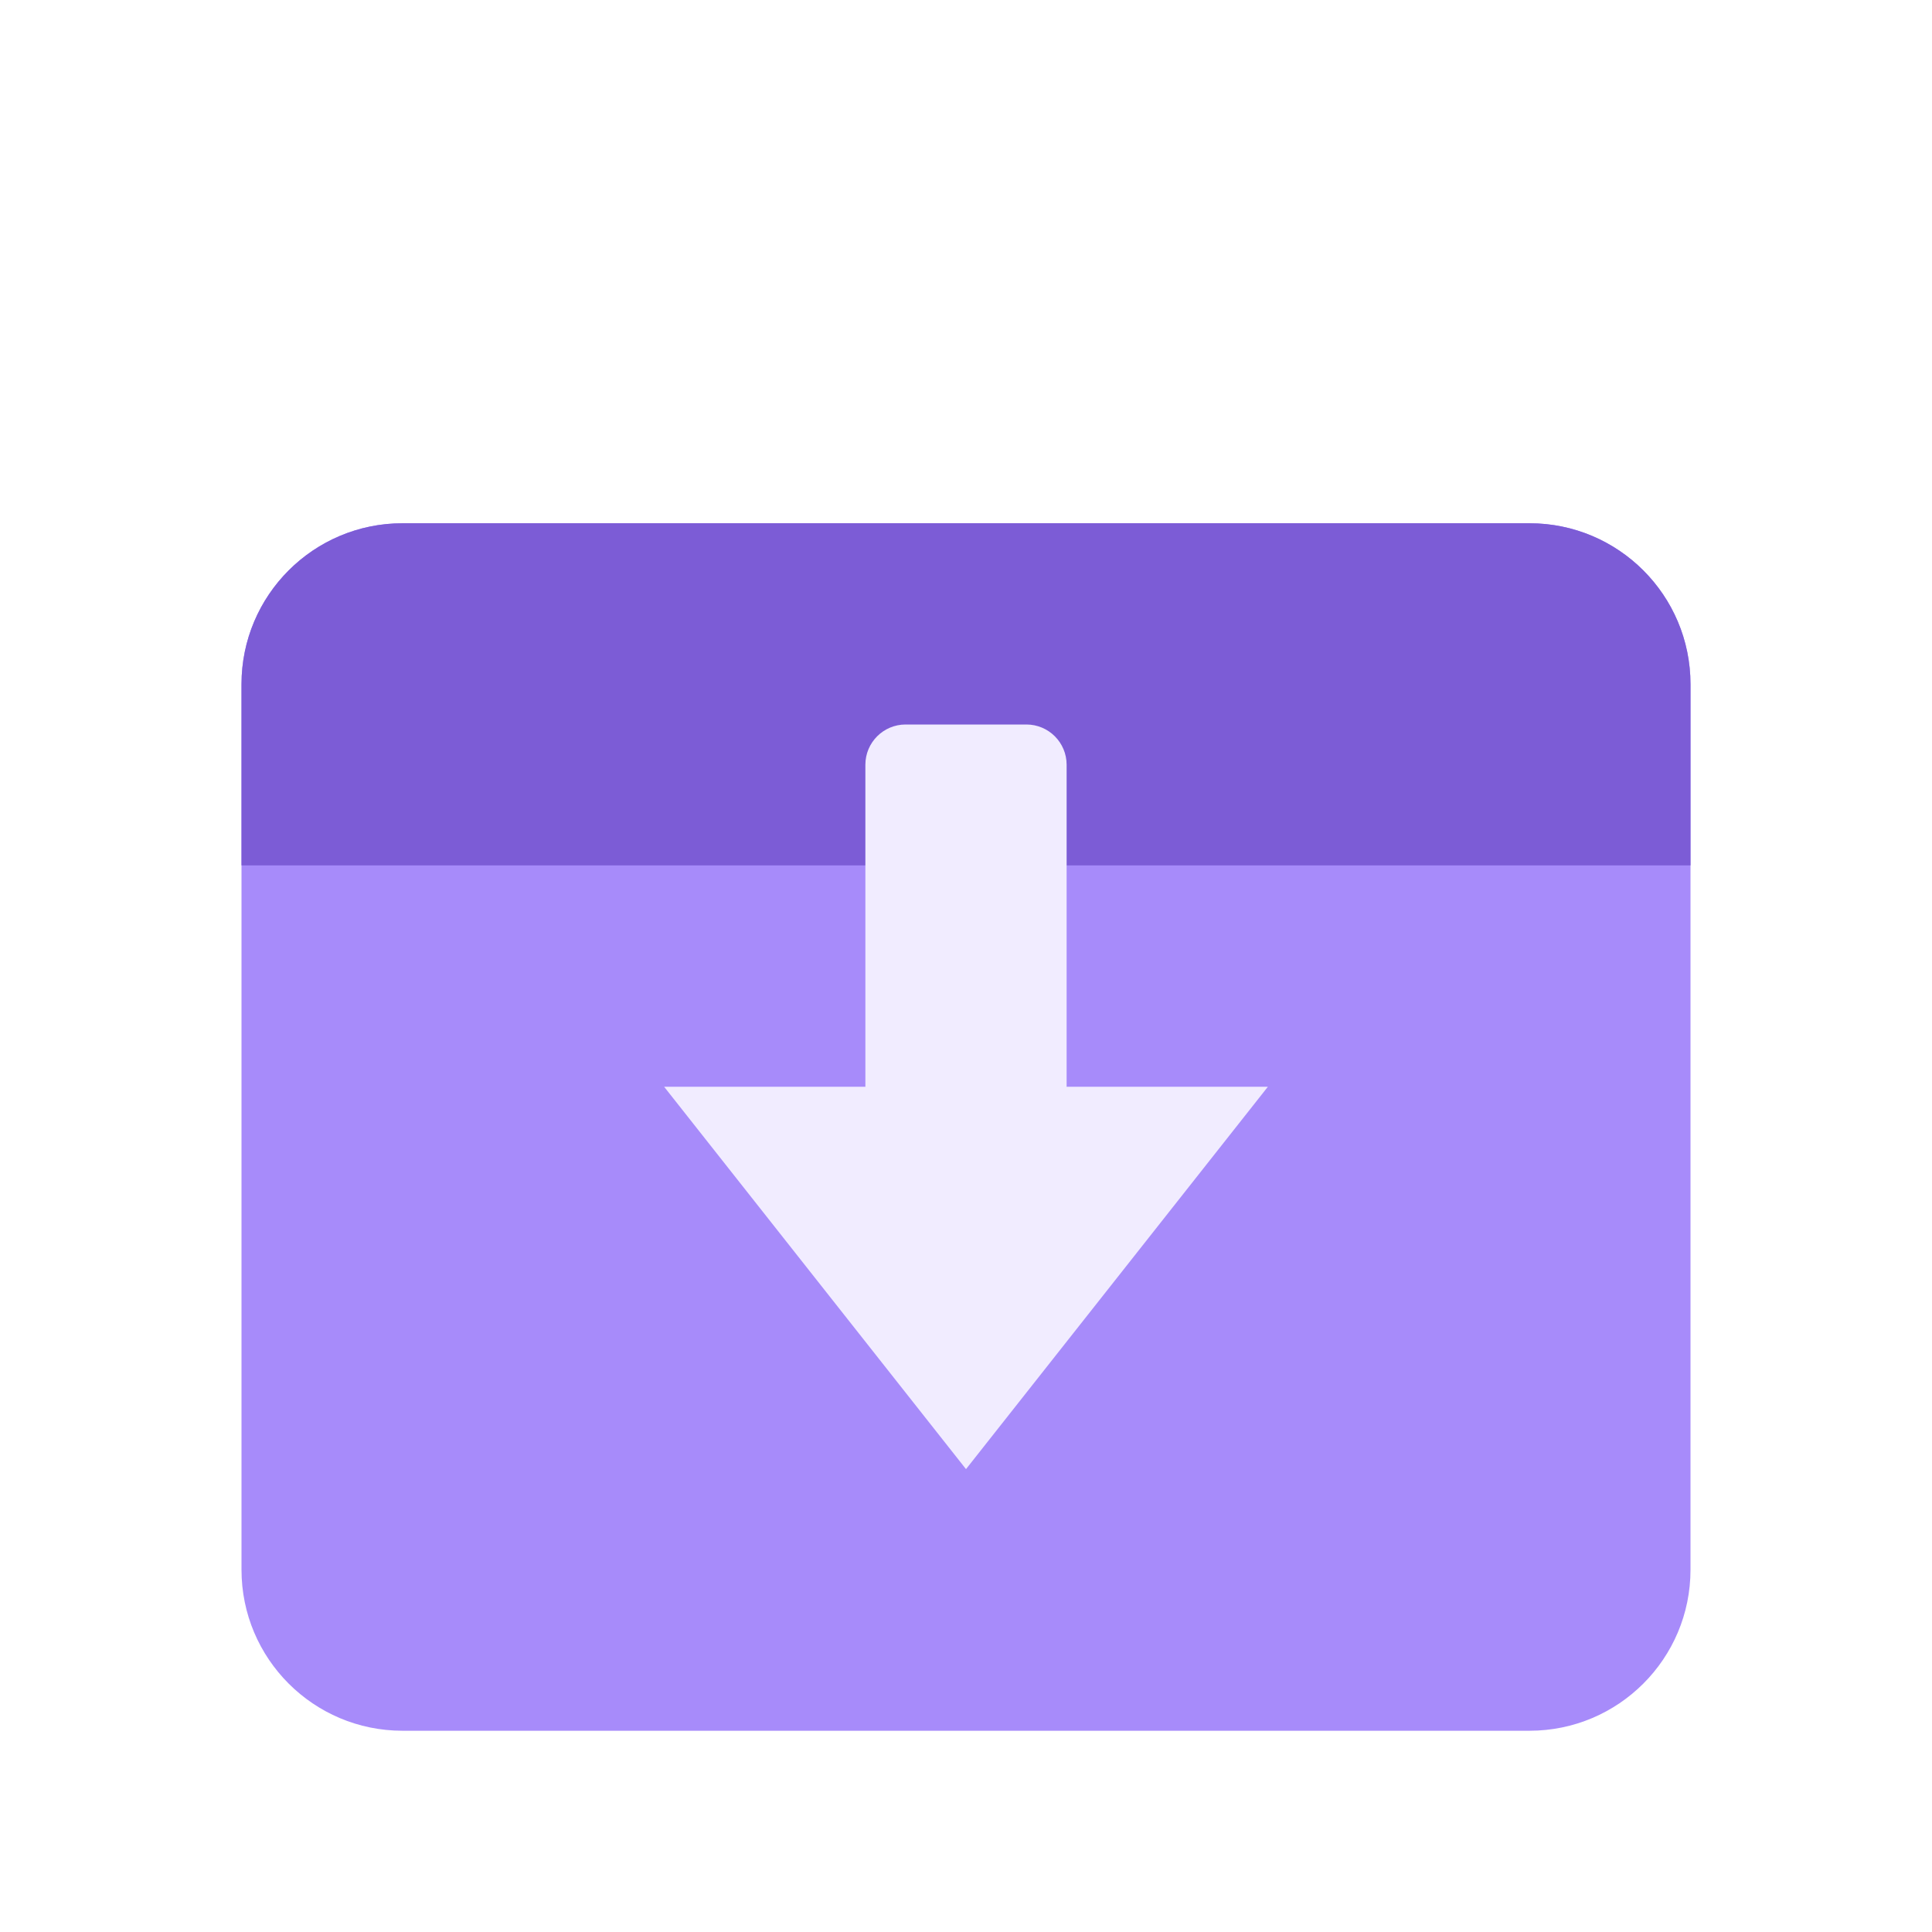
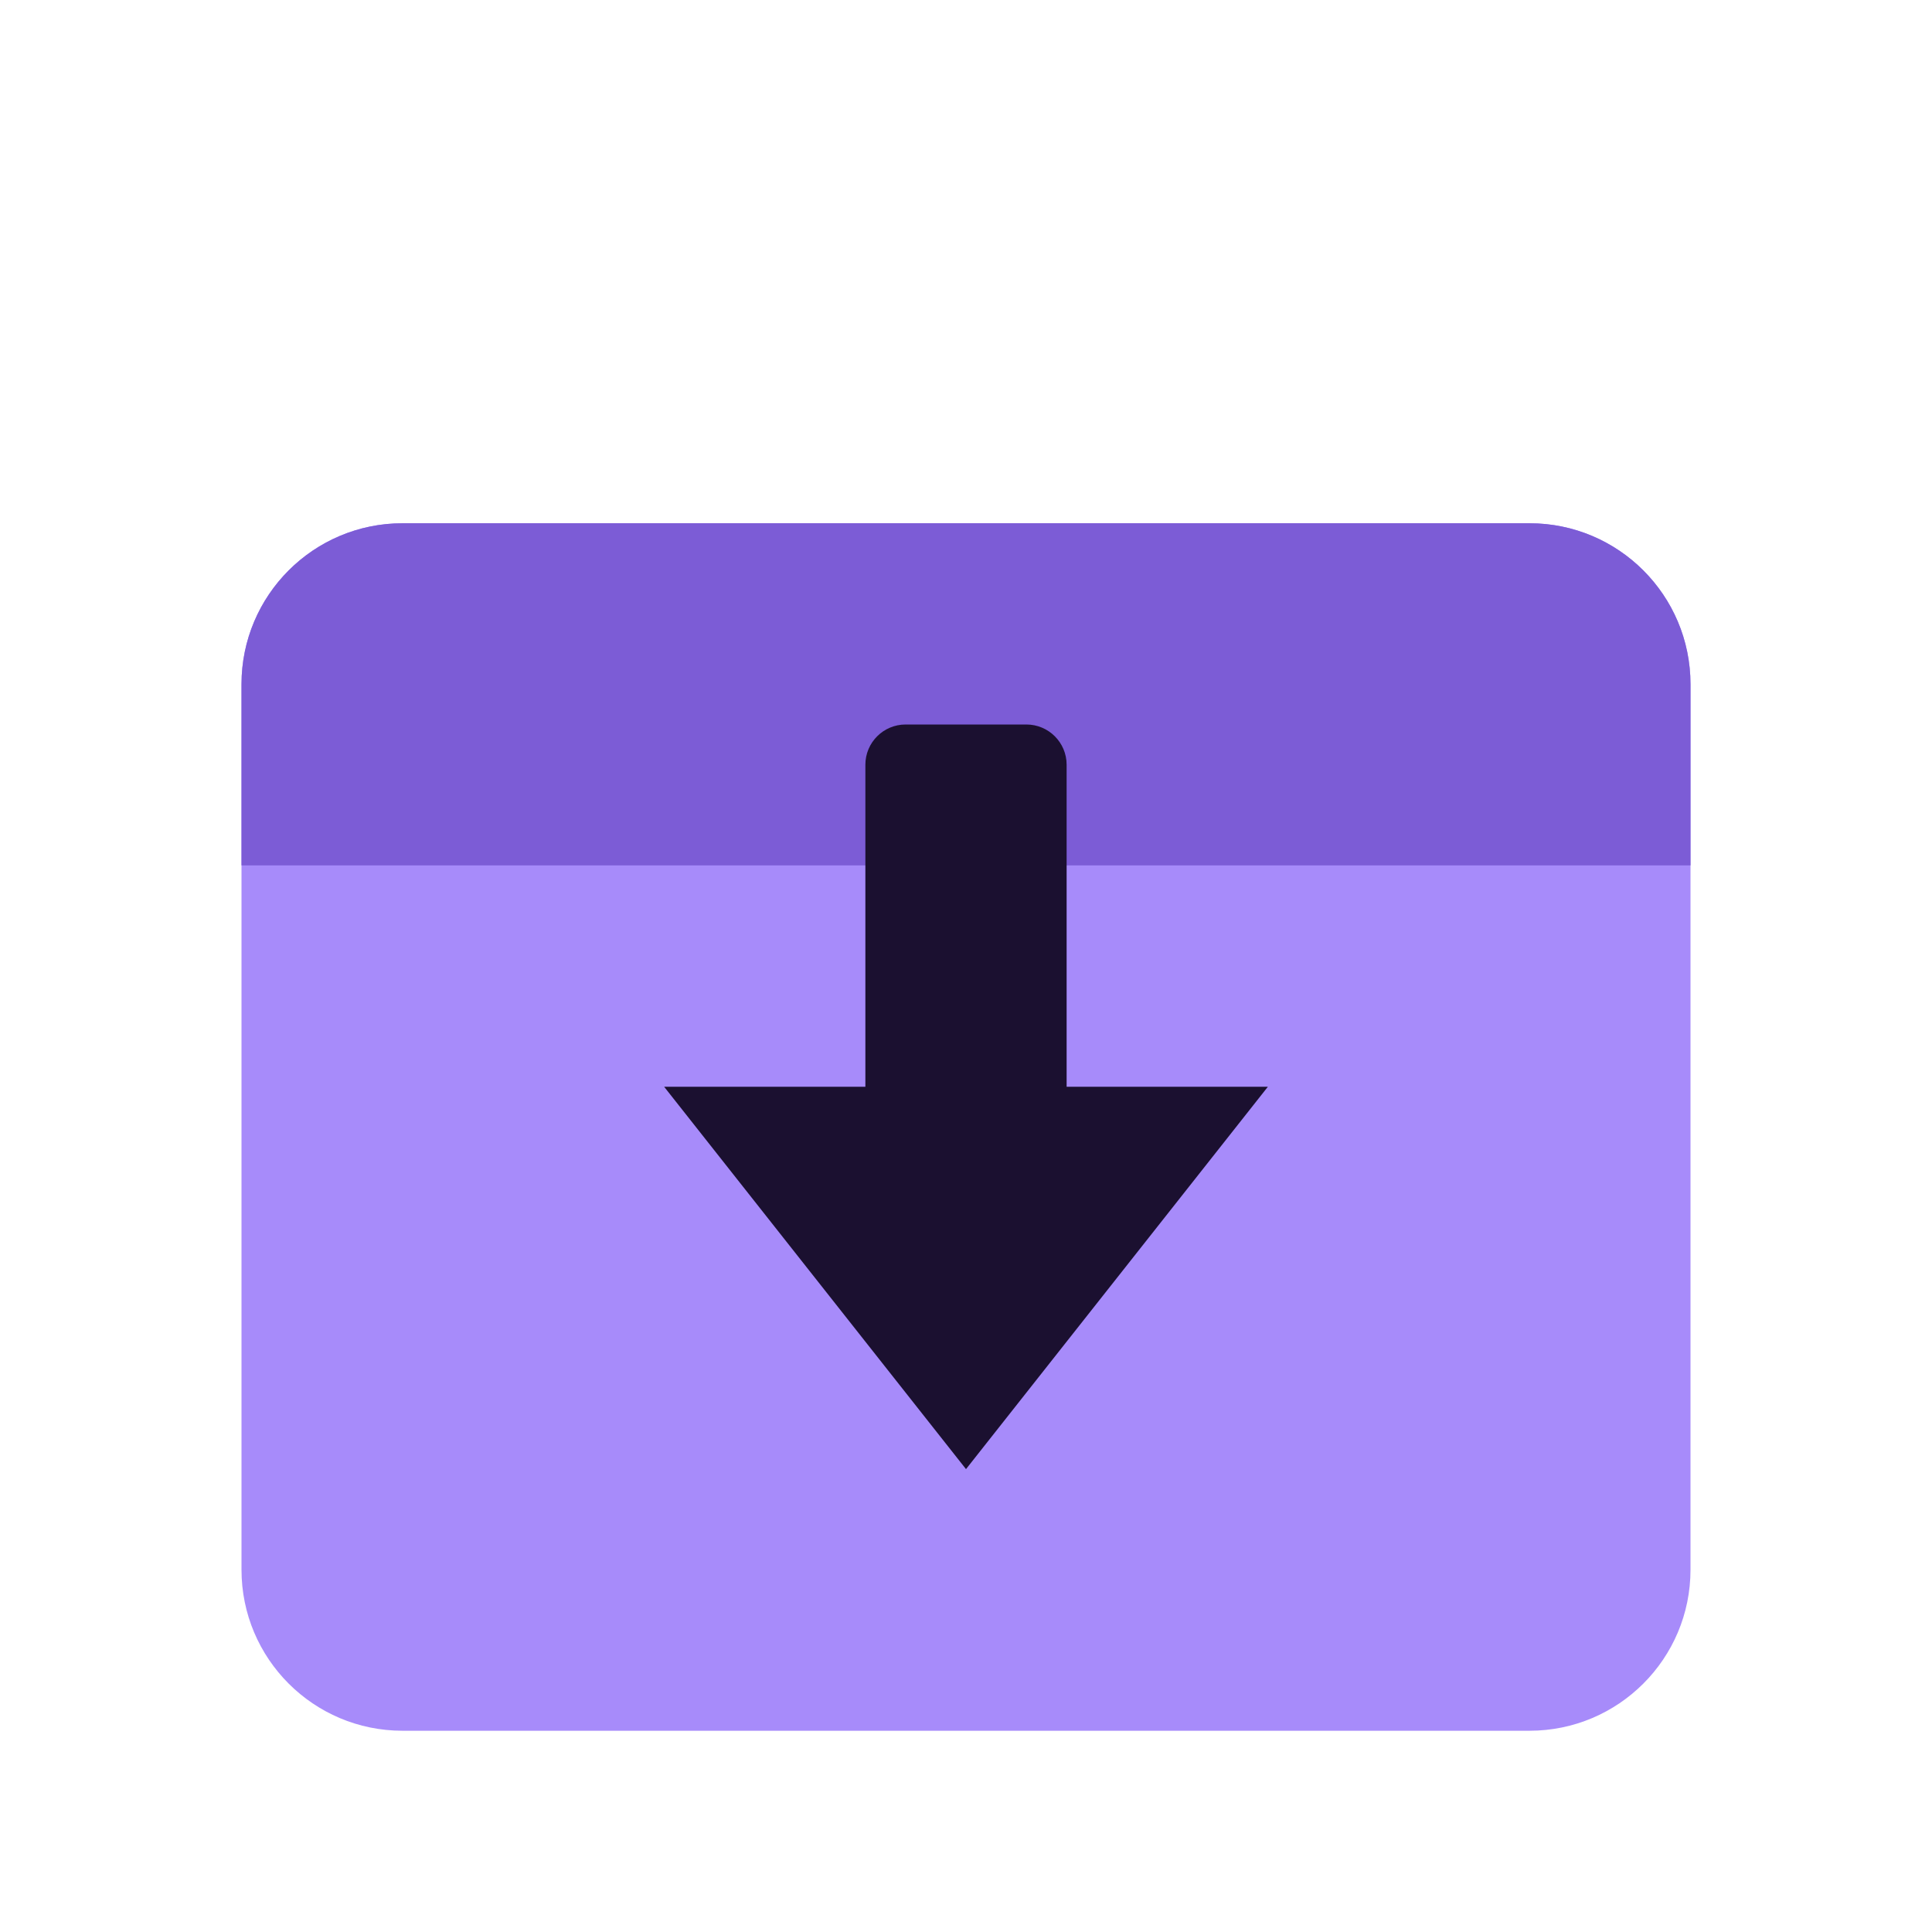
<svg xmlns="http://www.w3.org/2000/svg" viewBox="0 0 48 48" width="48" height="48">
  <path d="M6 17a4 4 0 0 1 4-4h28a4 4 0 0 1 4 4v22a4 4 0 0 1-4 4H10a4 4 0 0            1-4-4z" fill="#a78bfa" />
  <path d="M6 17a4 4 0 0 1 4-4h28a4 4 0 0 1 4 4v4.5H6z" fill="#7c5cd6" />
-   <rect x="21.5" y="18" width="5" height="11" rx="1" fill="#f1ecff" />
-   <path d="M16.5 27h15L24 36.5z" fill="#f1ecff" />
+   <rect x="21.5" y="18" width="5" height="11" rx="1" fill="#1b1030" />
+   <path d="M16.5 27h15L24 36.5z" fill="#1b1030" />
</svg>
